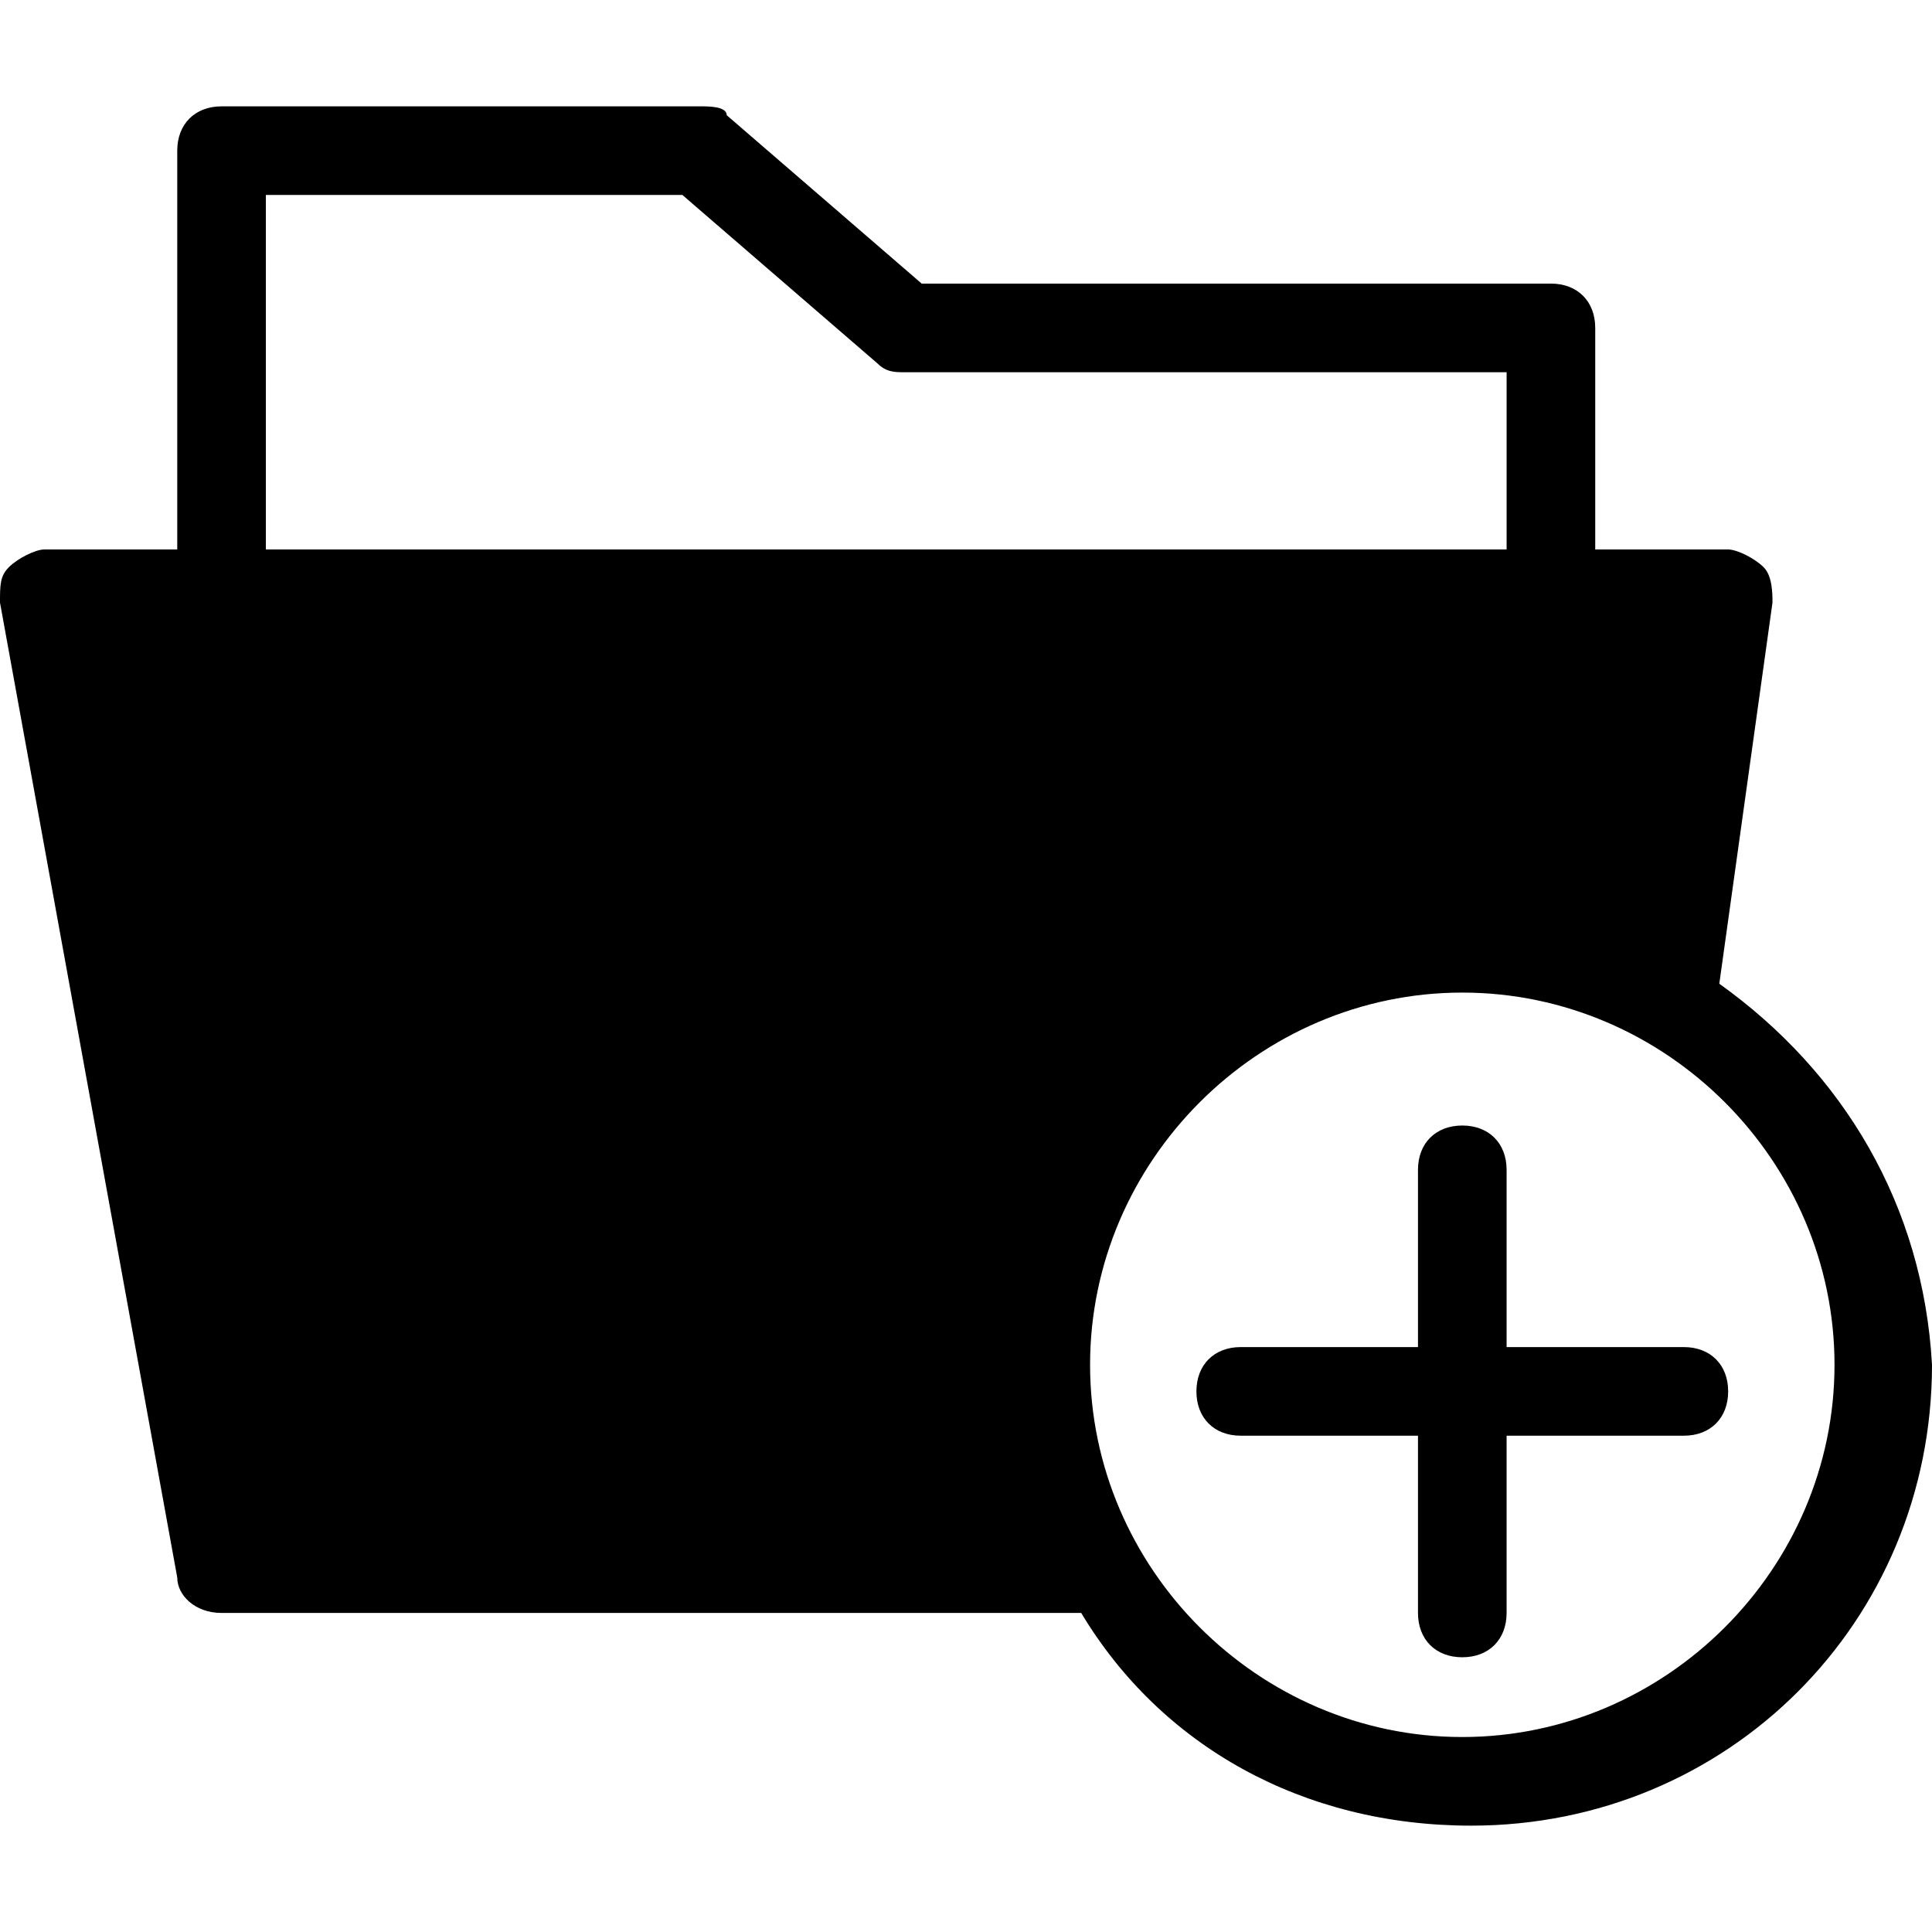
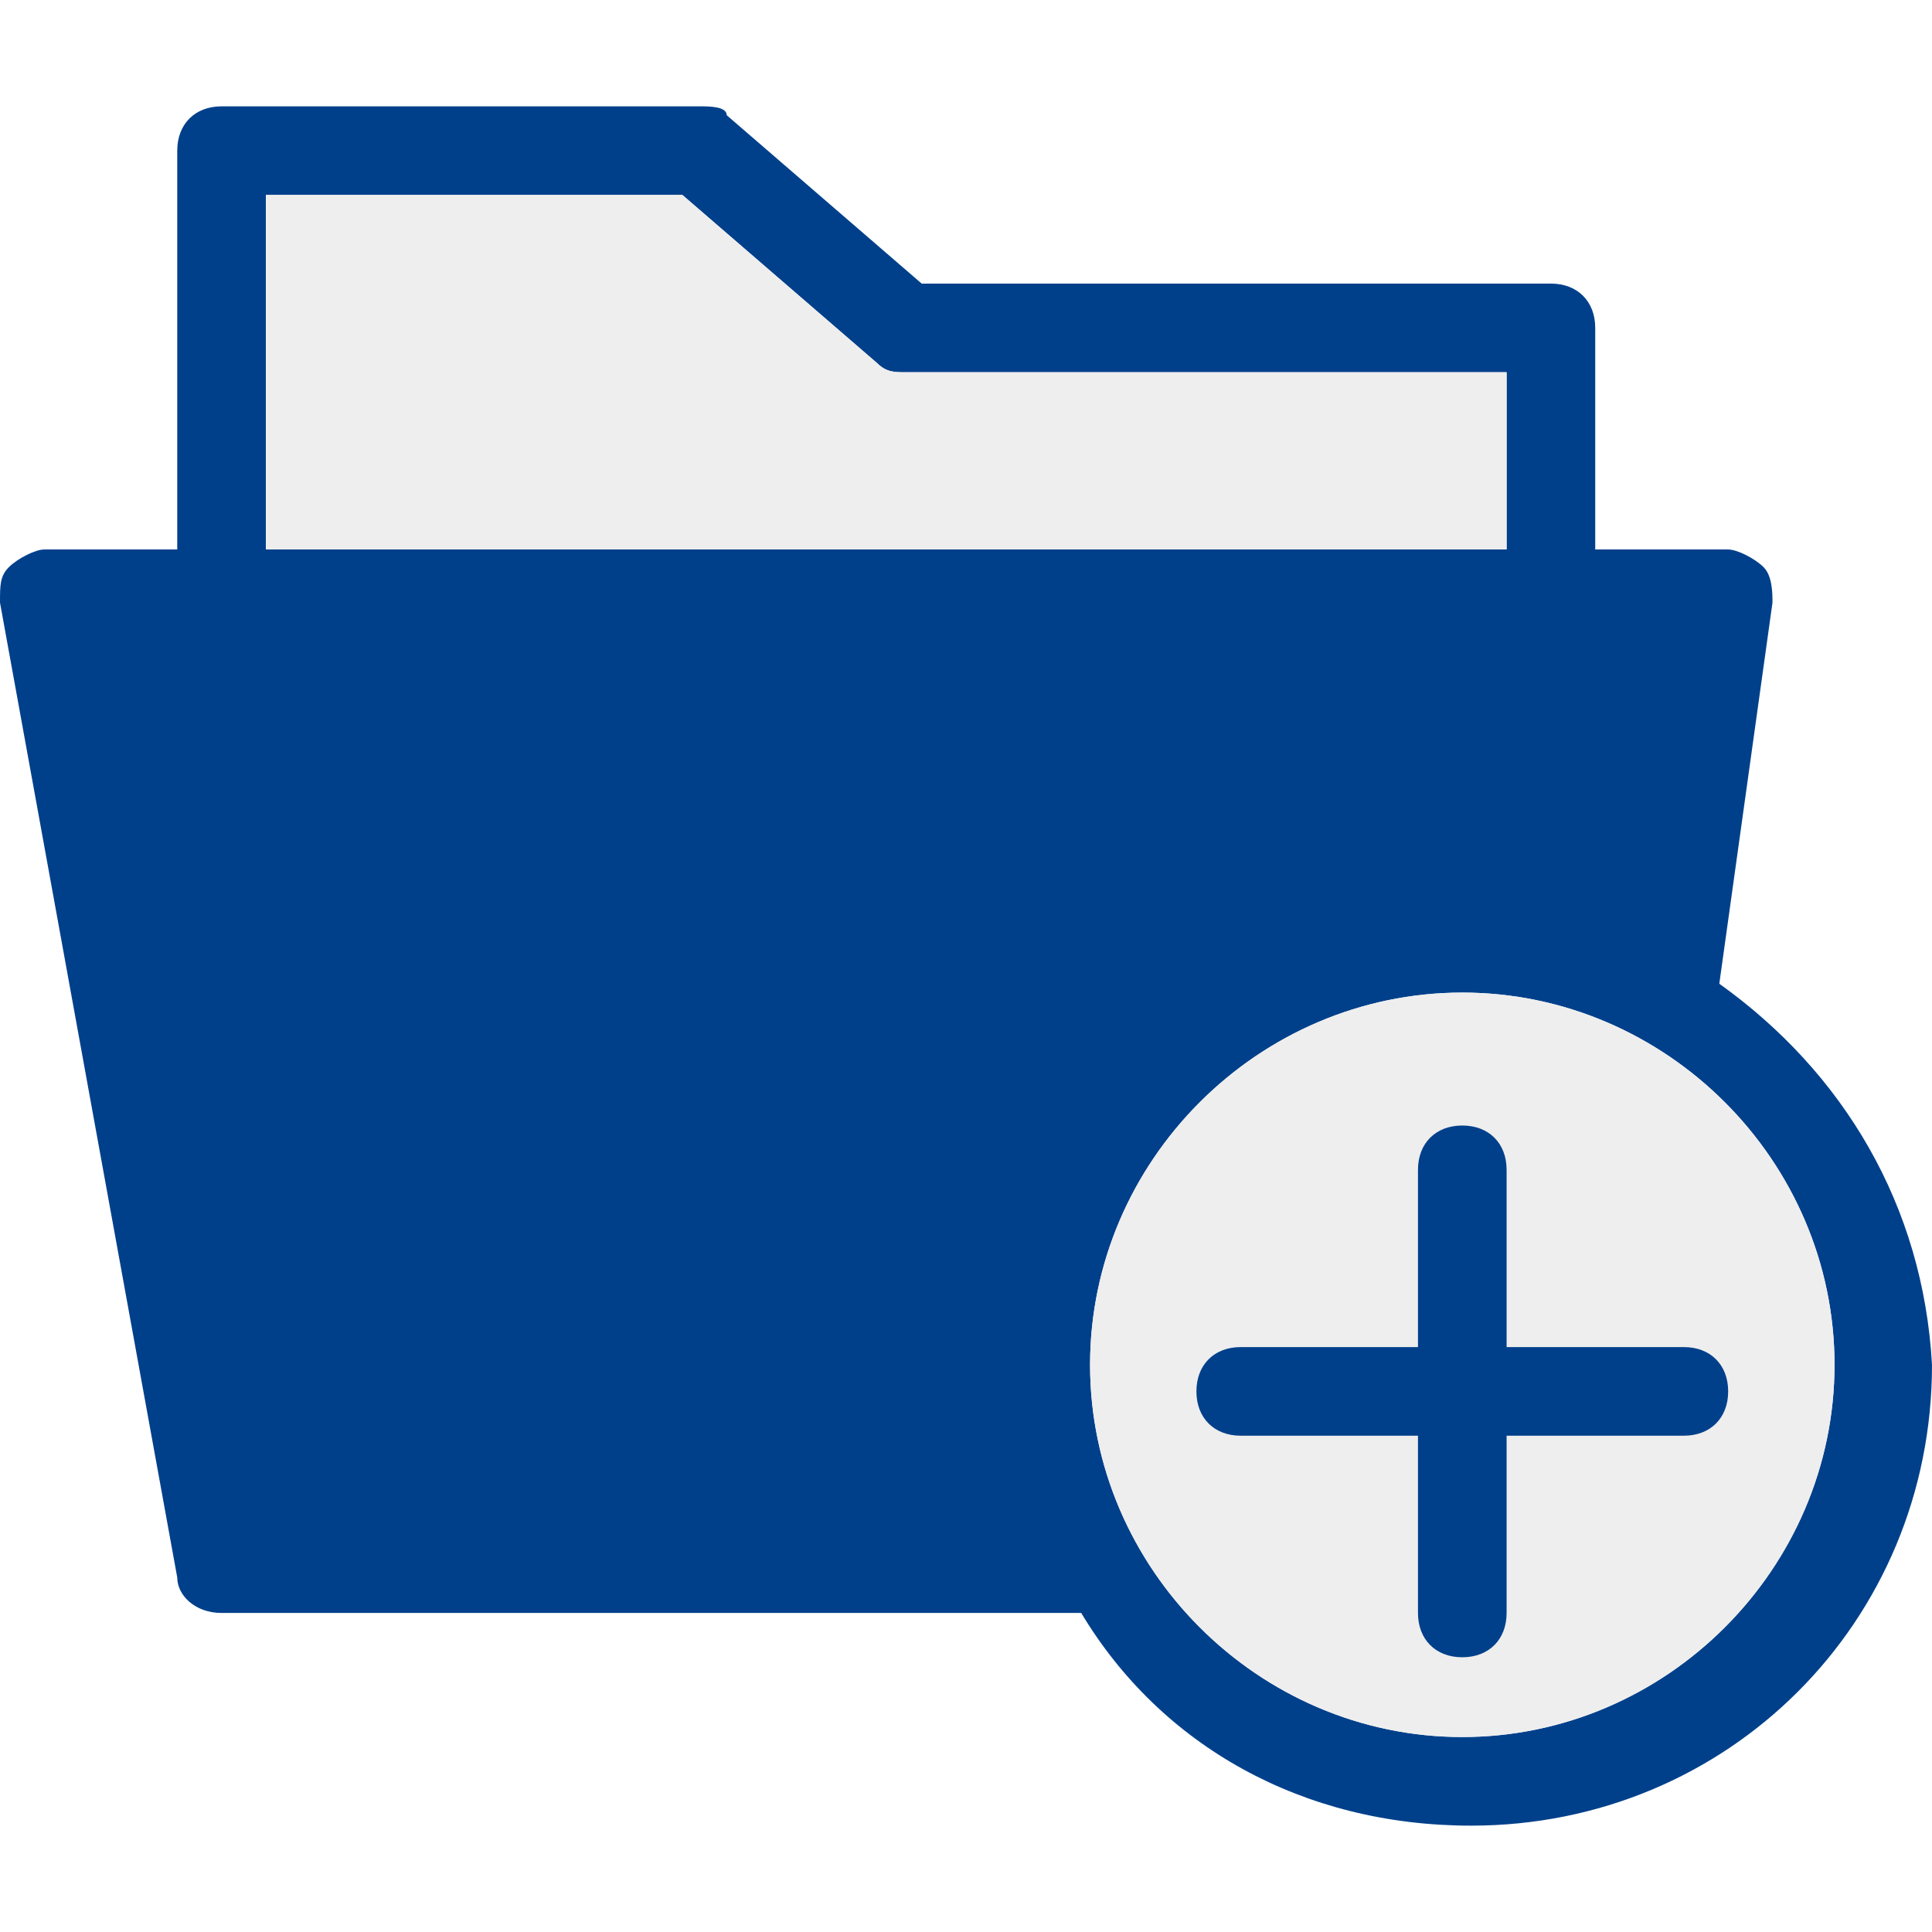
<svg xmlns="http://www.w3.org/2000/svg" version="1.1" id="Capa_1" x="0px" y="0px" viewBox="0 0 548.266 548.266" style="enable-background:new 0 0 548.266 548.266;" xml:space="preserve">
-   <g>
-     <g>
-       <path d="M487.906,279.163l15.09-108.144c0-2.515,0-7.545-2.515-10.06c-2.515-2.515-7.545-5.03-10.06-5.03h-37.725V93.054    c0-7.545-5.03-12.575-12.575-12.575H261.558l-55.33-47.785c0-2.515-5.03-2.515-7.545-2.515H62.874    c-7.545,0-12.575,5.03-12.575,12.575v113.174H12.575c-2.515,0-7.545,2.515-10.06,5.03C0,163.474,0,165.989,0,171.019l50.3,276.648    c0,5.03,5.03,10.06,12.575,10.06h238.923c2.515,0,2.515,0,5.03,0c22.635,37.725,62.874,60.359,110.659,60.359    c72.934,0,130.779-57.845,130.779-130.779C545.751,342.037,523.116,304.313,487.906,279.163z M75.449,155.929V55.33h118.204    l55.33,47.785c2.515,2.515,5.03,2.515,7.545,2.515h171.019v50.3H75.449z M414.972,492.936    c-57.845,0-105.629-47.785-105.629-105.629s47.785-105.629,105.629-105.629s105.629,47.785,105.629,105.629    S472.816,492.936,414.972,492.936z" />
-       <path d="M477.846,382.277h-50.3v-50.3c0-7.545-5.03-12.575-12.575-12.575s-12.575,5.03-12.575,12.575v50.3h-50.3    c-7.545,0-12.575,5.03-12.575,12.575s5.03,12.575,12.575,12.575h50.3v50.3c0,7.545,5.03,12.575,12.575,12.575    s12.575-5.03,12.575-12.575v-50.3h50.3c7.545,0,12.575-5.03,12.575-12.575S485.391,382.277,477.846,382.277z" />
+   <defs id="defs43" />
+   <g id="g8">
+     <g id="g6">
+       <path d="m 487.906,279.163 15.09,-108.144 c 0,-2.515 0,-7.545 -2.515,-10.06 -2.515,-2.515 -7.545,-5.03 -10.06,-5.03 H 452.696 V 93.054 c 0,-7.545 -5.03,-12.575 -12.575,-12.575 H 261.558 l -55.33,-47.785 c 0,-2.515 -5.03,-2.515 -7.545,-2.515 H 62.874 c -7.545,0 -12.575,5.03 -12.575,12.575 V 155.928 H 12.575 c -2.515,0 -7.545,2.515 -10.06,5.03 C 0,163.474 0,165.989 0,171.019 l 50.3,276.648 c 0,5.03 5.03,10.06 12.575,10.06 h 238.923 c 2.515,0 2.515,0 5.03,0 22.635,37.725 62.874,60.359 110.659,60.359 72.934,0 130.779,-57.845 130.779,-130.779 -2.515,-45.27 -25.15,-82.994 -60.36,-108.144 z M 75.449,155.929 V 55.33 h 118.204 l 55.33,47.785 c 2.515,2.515 5.03,2.515 7.545,2.515 h 171.019 v 50.3 H 75.449 Z m 339.523,337.007 c -57.845,0 -105.629,-47.785 -105.629,-105.629 0,-57.844 47.785,-105.629 105.629,-105.629 57.844,0 105.629,47.785 105.629,105.629 0,57.844 -47.785,105.629 -105.629,105.629 z" id="path2" style="fill:#00408b;fill-opacity:1;stroke:none;stroke-opacity:1" />
+       <path style="fill:#eeeeee;fill-opacity:1;stroke:none;stroke-opacity:1" id="path854" d="M 75.449,155.929 V 55.33 h 118.204 l 55.33,47.785 c 2.515,2.515 5.03,2.515 7.545,2.515 h 171.019 v 50.3 H 75.449 Z" />
+       <path style="fill:#eeeeee;fill-opacity:1;stroke:none;stroke-opacity:1" id="path856" d="m 414.972,492.936 c -57.845,0 -105.629,-47.785 -105.629,-105.629 0,-57.844 47.785,-105.629 105.629,-105.629 57.844,0 105.629,47.785 105.629,105.629 0,57.844 -47.785,105.629 -105.629,105.629 z" />
+       <path d="m 477.846,382.277 h -50.3 v -50.3 c 0,-7.545 -5.03,-12.575 -12.575,-12.575 -7.545,0 -12.575,5.03 -12.575,12.575 v 50.3 h -50.3 c -7.545,0 -12.575,5.03 -12.575,12.575 0,7.545 5.03,12.575 12.575,12.575 h 50.3 v 50.3 c 0,7.545 5.03,12.575 12.575,12.575 7.545,0 12.575,-5.03 12.575,-12.575 v -50.3 h 50.3 c 7.545,0 12.575,-5.03 12.575,-12.575 0,-7.545 -5.03,-12.575 -12.575,-12.575 z" id="path4" style="fill:#00408b;fill-opacity:1" />
    </g>
  </g>
-   <g>
- </g>
-   <g>
- </g>
-   <g>
- </g>
-   <g>
- </g>
-   <g>
- </g>
-   <g>
- </g>
-   <g>
- </g>
-   <g>
- </g>
-   <g>
- </g>
-   <g>
- </g>
-   <g>
- </g>
-   <g>
- </g>
-   <g>
- </g>
-   <g>
- </g>
-   <g>
- </g>
</svg>
